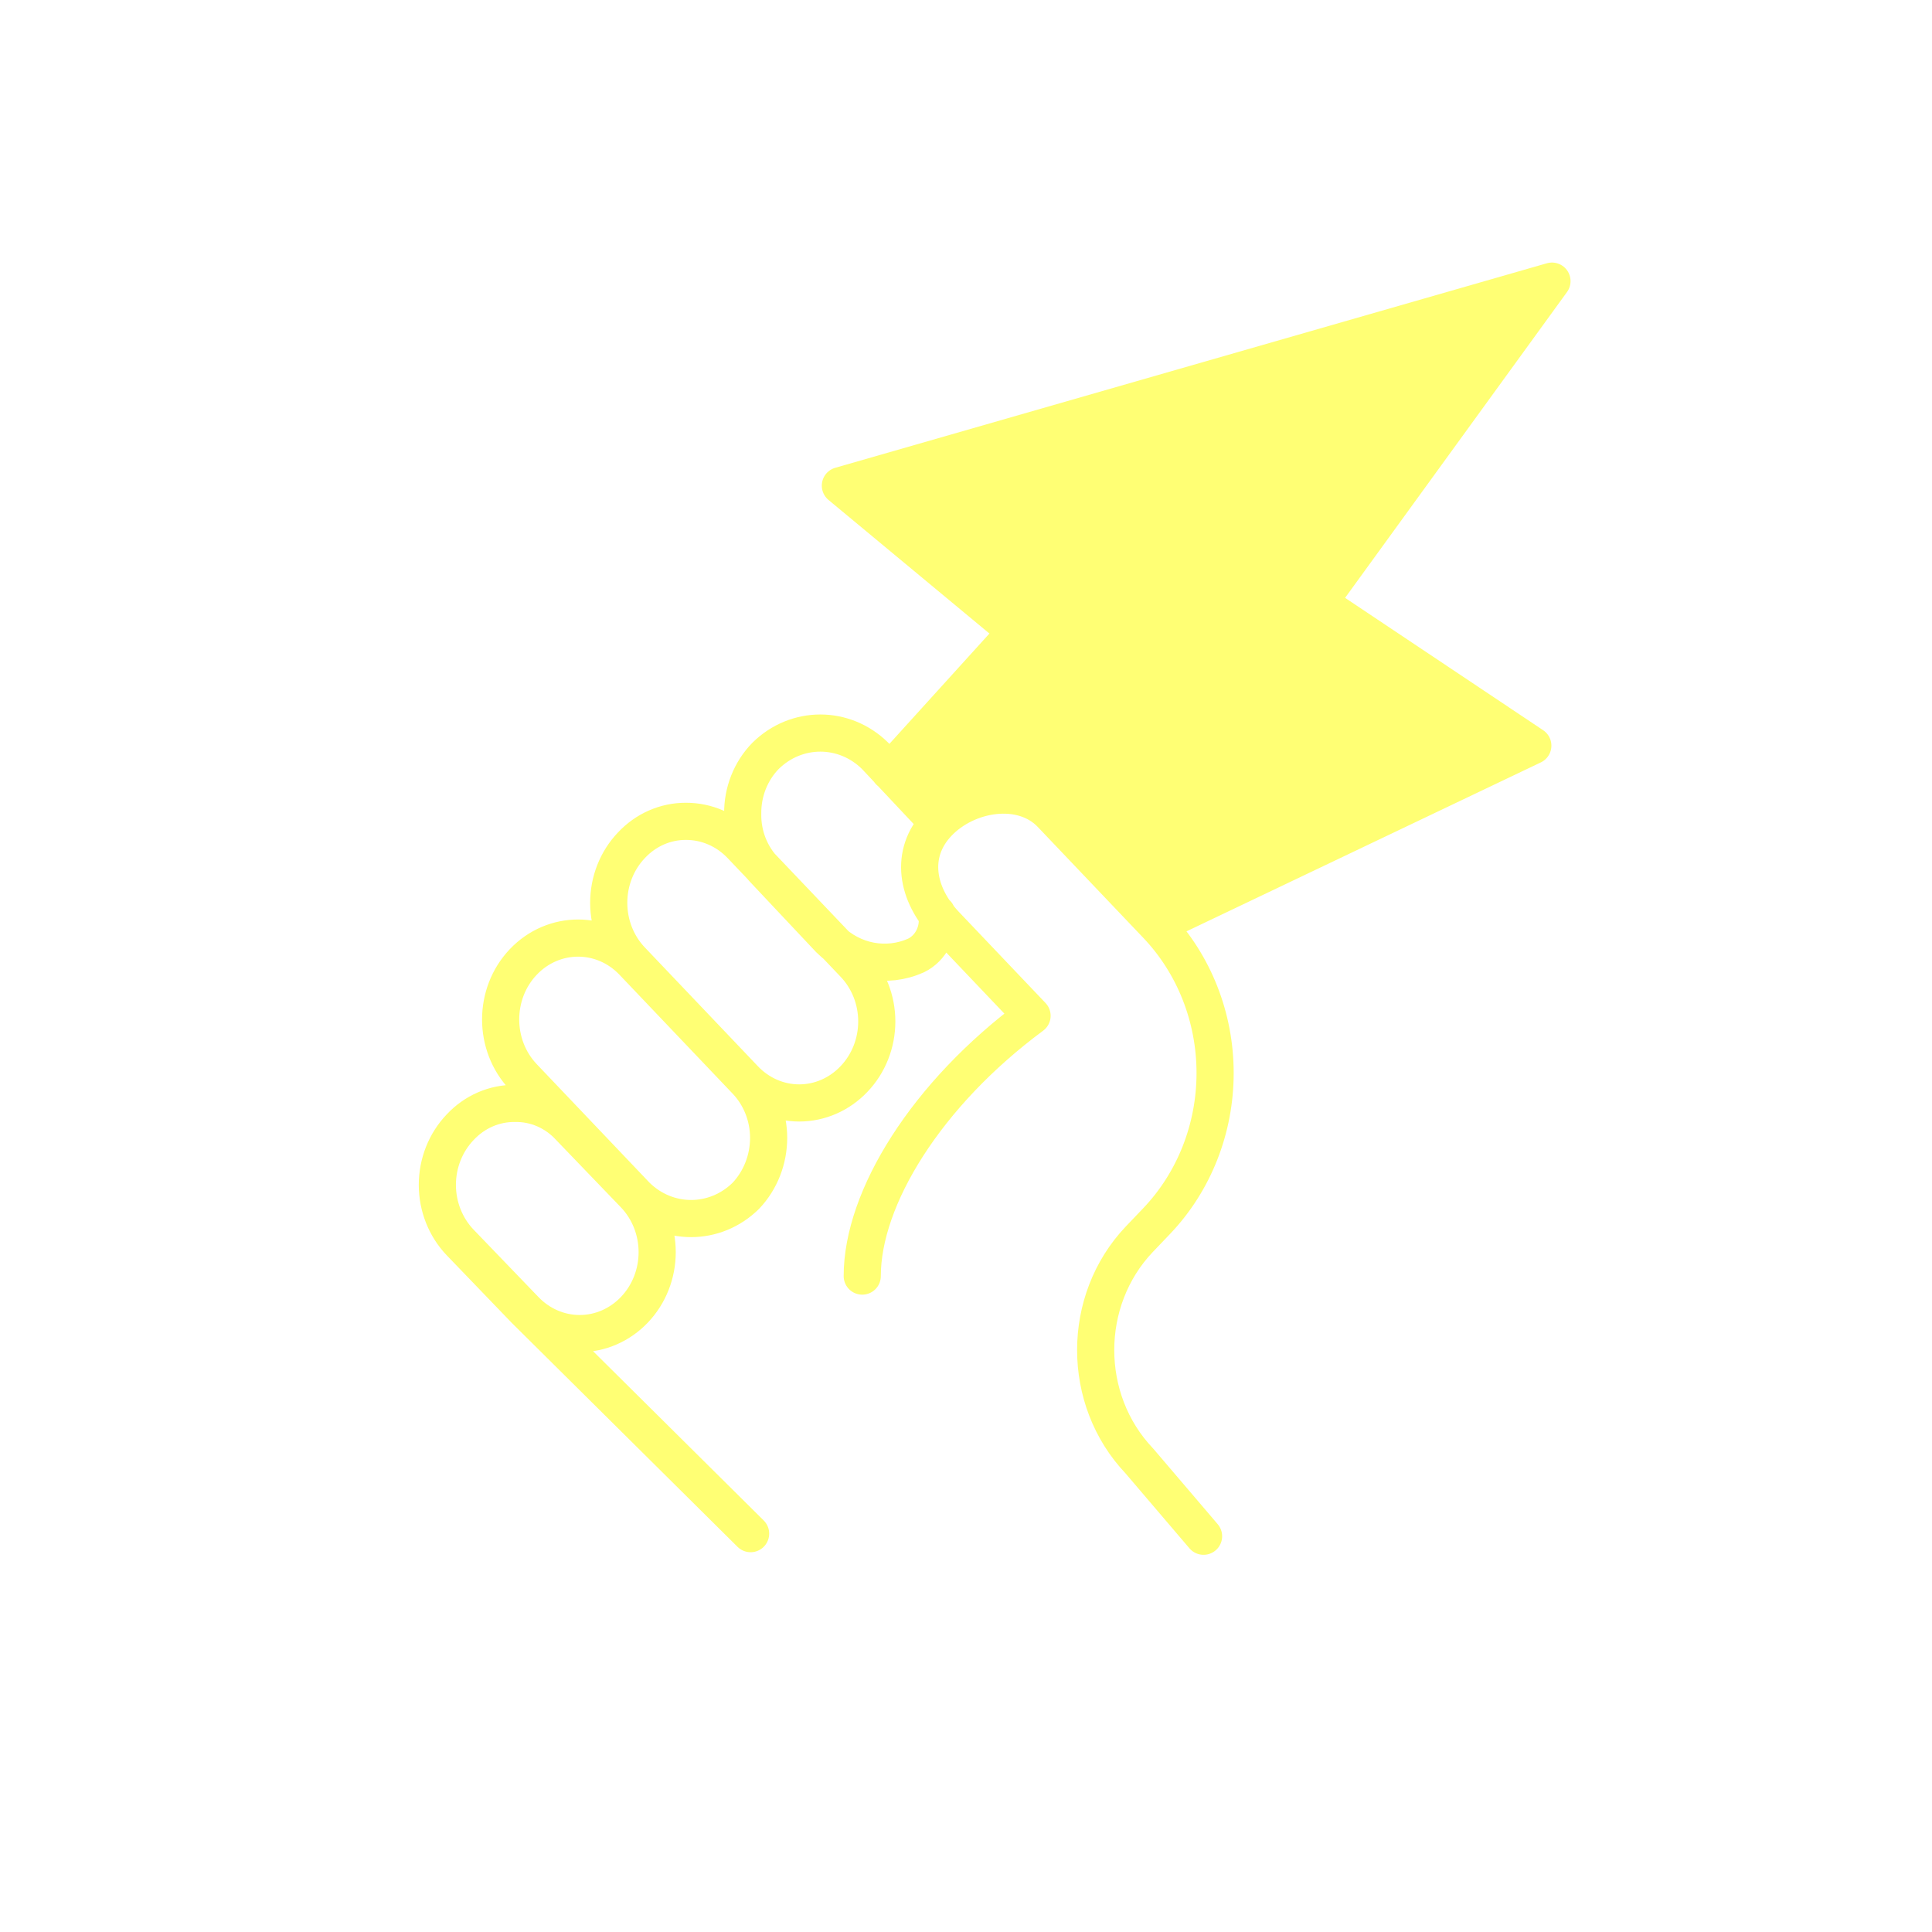
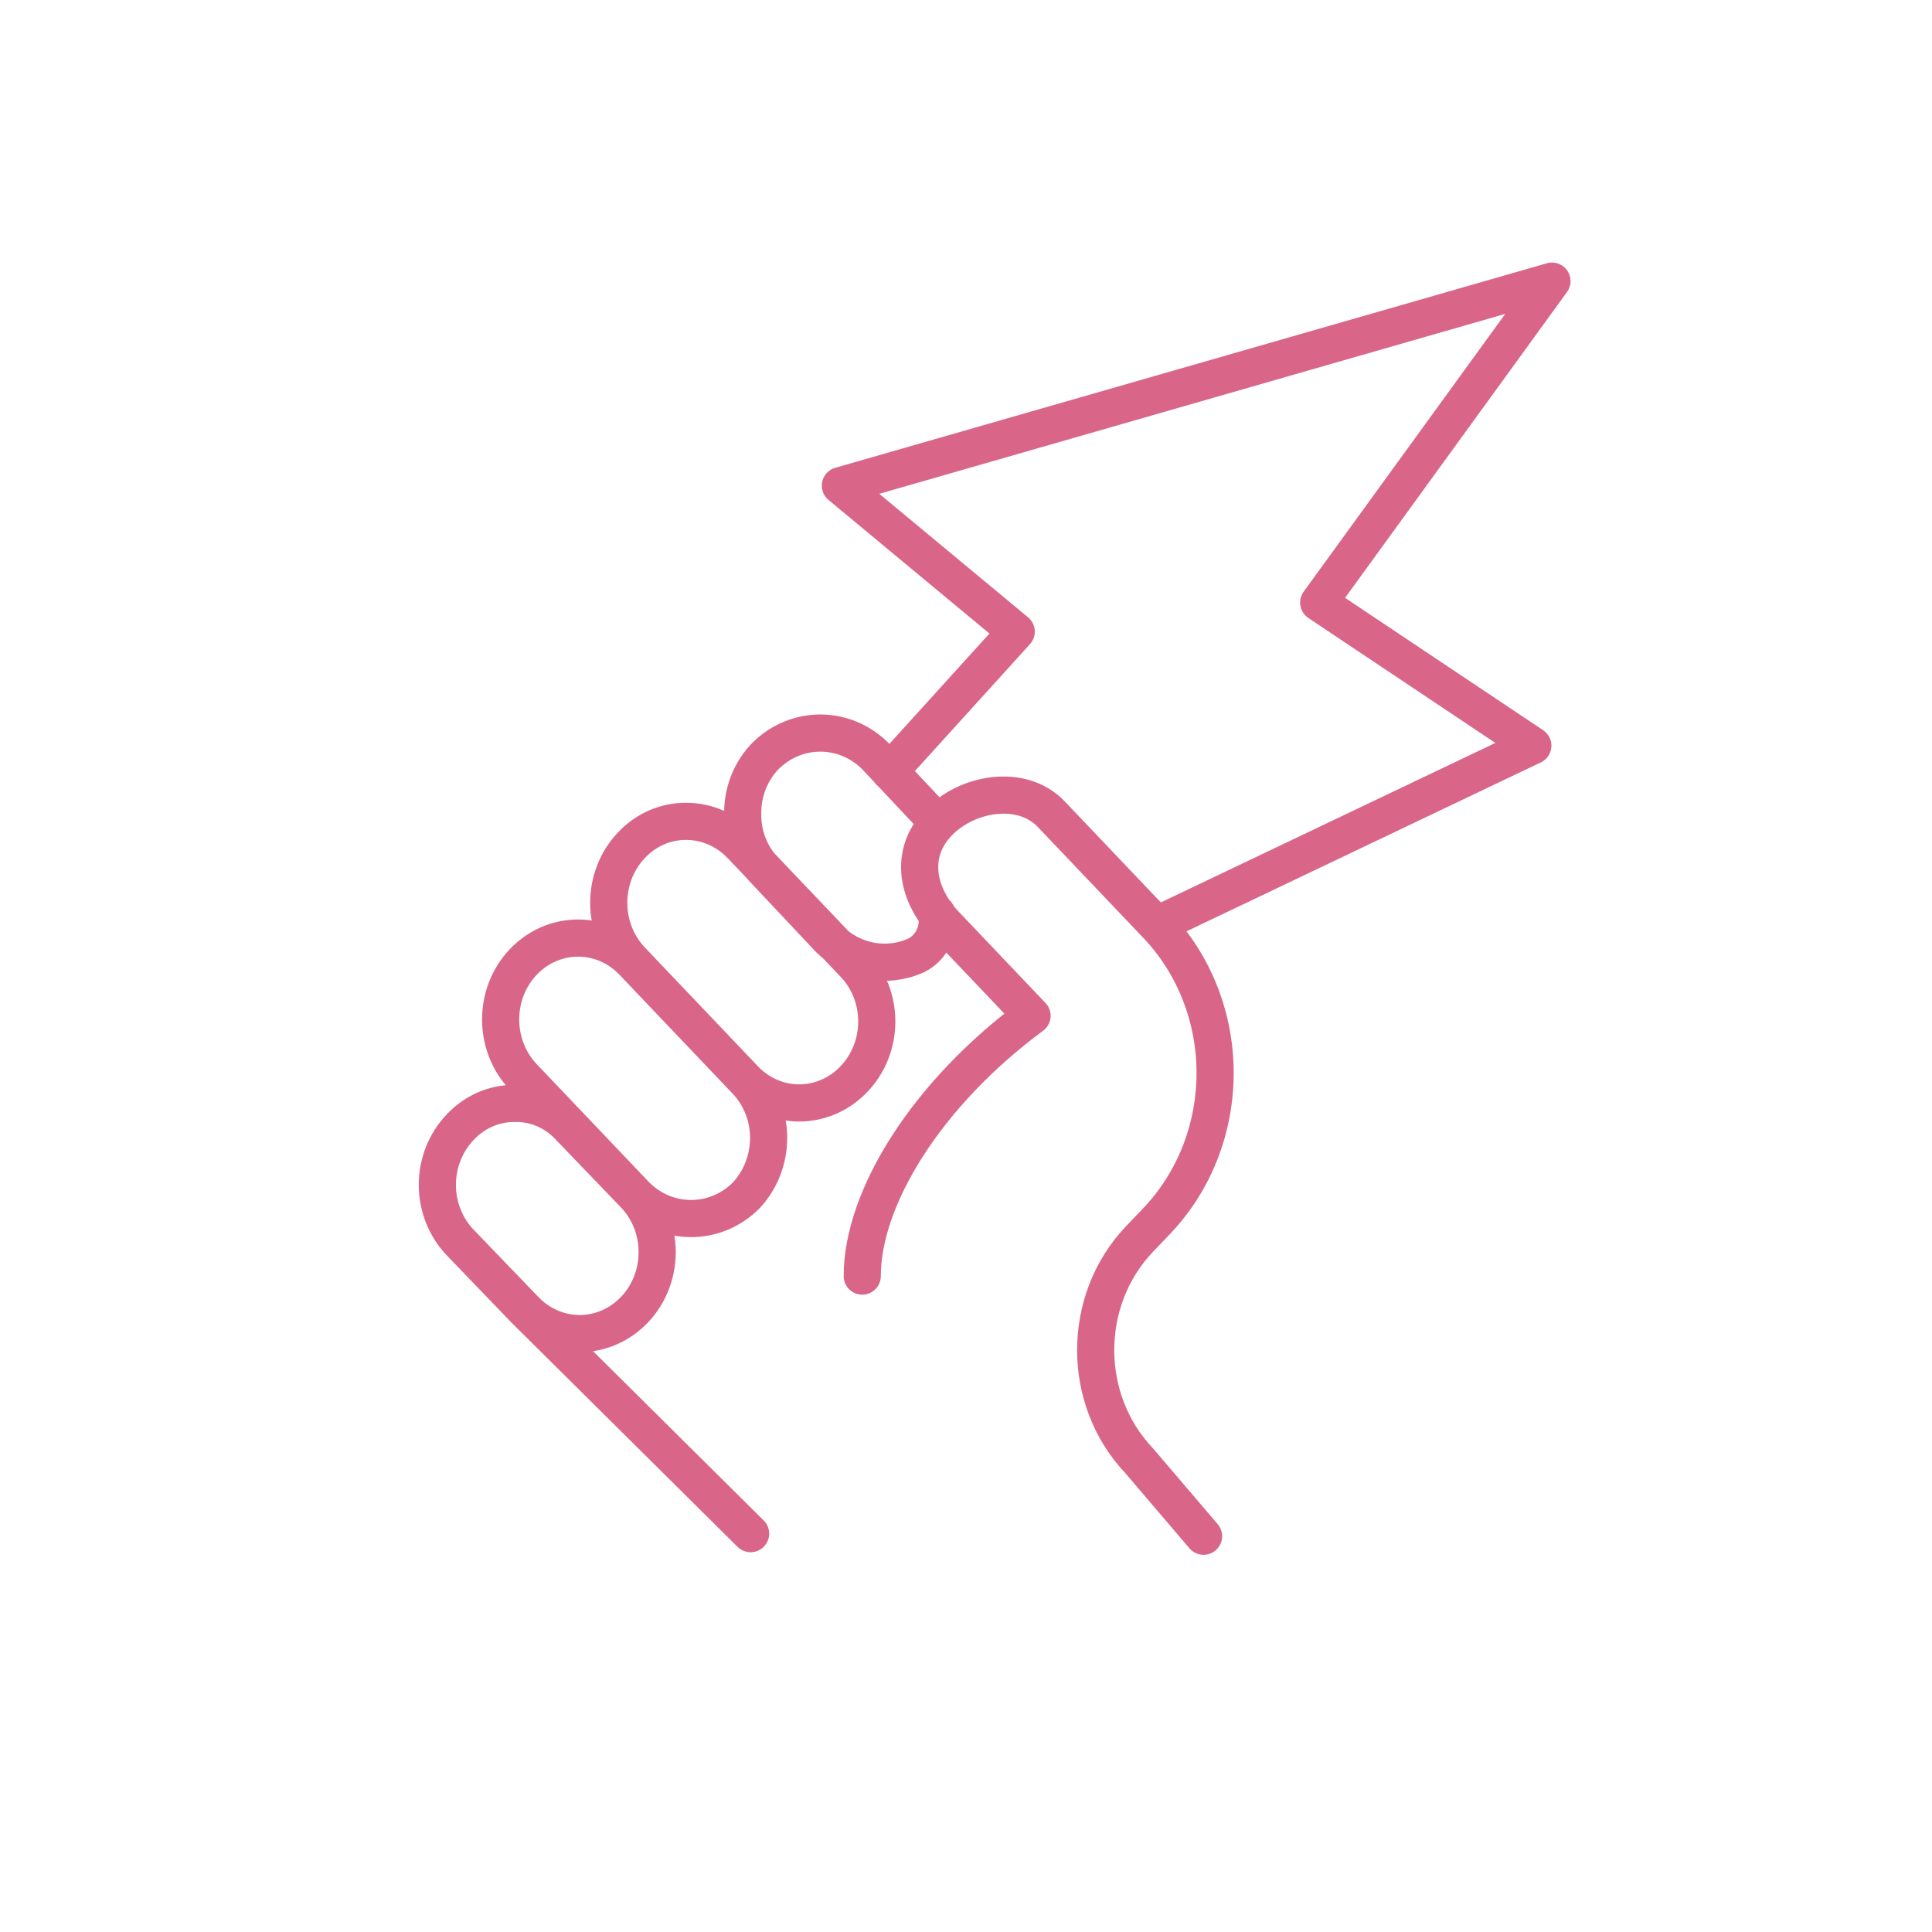
<svg xmlns="http://www.w3.org/2000/svg" width="78" height="78" viewBox="0 0 78 78" fill="none">
-   <path d="M46.699 37.344L61.884 30.104L53.24 24.327L62.657 11.35L33.928 19.607L41.028 25.501L35.916 31.139C38.059 33.42 37.85 33.195 37.871 33.226C39.047 31.989 41.262 31.632 42.439 32.867L46.699 37.344Z" fill="#FFFF74" />
-   <path d="M46.699 37.344L61.884 30.104L53.24 24.327L62.657 11.35L33.928 19.607L41.028 25.501L35.916 31.139M46.699 37.344C48.209 38.928 49.057 41.078 49.057 43.32C49.057 45.562 48.209 47.712 46.699 49.296L45.998 50.03C43.648 52.503 43.648 56.509 45.998 58.982L48.591 62.022M46.699 37.344L42.439 32.867C41.262 31.632 39.047 31.989 37.871 33.226M35.91 31.146L35.916 31.139M21.191 52.877C21.777 53.493 22.573 53.84 23.403 53.84C24.233 53.84 25.028 53.493 25.614 52.877C26.202 52.261 26.532 51.425 26.532 50.553C26.532 49.682 26.202 48.846 25.614 48.23L22.999 45.511C22.425 44.883 21.629 44.535 20.801 44.548C19.965 44.534 19.16 44.883 18.576 45.511C17.988 46.127 17.657 46.963 17.657 47.836C17.657 48.708 17.988 49.544 18.576 50.16L21.191 52.877ZM21.191 52.877L30.304 61.917M37.823 36.89C37.936 37.586 37.593 38.276 36.984 38.575C35.796 39.107 34.421 38.847 33.484 37.914L30.9 35.167C30.303 34.563 29.971 33.726 29.985 32.856C29.974 31.976 30.308 31.129 30.908 30.516C32.151 29.289 34.088 29.289 35.331 30.516C35.544 30.742 35.738 30.949 35.916 31.139M37.871 33.226C36.696 34.463 37.004 36.111 38.182 37.346L41.667 41.01C37.404 44.165 34.811 48.36 34.811 51.519M37.871 33.226C37.85 33.195 38.059 33.42 35.916 31.139M21.128 43.482C19.907 42.199 19.907 40.118 21.128 38.835C22.349 37.552 24.33 37.552 25.552 38.835L30.113 43.627C30.7 44.238 31.031 45.07 31.032 45.939C31.031 46.815 30.701 47.654 30.113 48.276C28.87 49.503 26.933 49.503 25.69 48.276L21.128 43.482ZM34.478 43.563C33.892 44.181 33.096 44.529 32.266 44.529C31.436 44.529 30.64 44.181 30.054 43.563L25.493 38.771C24.905 38.156 24.576 37.32 24.576 36.448C24.576 35.576 24.905 34.74 25.493 34.125C26.072 33.505 26.864 33.157 27.691 33.16C28.525 33.157 29.326 33.503 29.916 34.123L34.478 38.915C35.067 39.53 35.398 40.367 35.398 41.239C35.398 42.112 35.067 42.948 34.478 43.563Z" stroke="#FFFF74" stroke-width="1.5" stroke-linecap="round" stroke-linejoin="round" />
+   <path d="M46.699 37.344L61.884 30.104L53.24 24.327L62.657 11.35L33.928 19.607L41.028 25.501L35.916 31.139C38.059 33.42 37.85 33.195 37.871 33.226C39.047 31.989 41.262 31.632 42.439 32.867L46.699 37.344Z" />
+   <path d="M46.699 37.344L61.884 30.104L53.24 24.327L62.657 11.35L33.928 19.607L41.028 25.501L35.916 31.139M46.699 37.344C48.209 38.928 49.057 41.078 49.057 43.32C49.057 45.562 48.209 47.712 46.699 49.296L45.998 50.03C43.648 52.503 43.648 56.509 45.998 58.982L48.591 62.022M46.699 37.344L42.439 32.867C41.262 31.632 39.047 31.989 37.871 33.226M35.91 31.146L35.916 31.139M21.191 52.877C21.777 53.493 22.573 53.84 23.403 53.84C24.233 53.84 25.028 53.493 25.614 52.877C26.202 52.261 26.532 51.425 26.532 50.553C26.532 49.682 26.202 48.846 25.614 48.23L22.999 45.511C22.425 44.883 21.629 44.535 20.801 44.548C19.965 44.534 19.16 44.883 18.576 45.511C17.988 46.127 17.657 46.963 17.657 47.836C17.657 48.708 17.988 49.544 18.576 50.16L21.191 52.877ZM21.191 52.877L30.304 61.917M37.823 36.89C37.936 37.586 37.593 38.276 36.984 38.575C35.796 39.107 34.421 38.847 33.484 37.914L30.9 35.167C30.303 34.563 29.971 33.726 29.985 32.856C29.974 31.976 30.308 31.129 30.908 30.516C32.151 29.289 34.088 29.289 35.331 30.516C35.544 30.742 35.738 30.949 35.916 31.139M37.871 33.226C36.696 34.463 37.004 36.111 38.182 37.346L41.667 41.01C37.404 44.165 34.811 48.36 34.811 51.519M37.871 33.226C37.85 33.195 38.059 33.42 35.916 31.139M21.128 43.482C19.907 42.199 19.907 40.118 21.128 38.835C22.349 37.552 24.33 37.552 25.552 38.835L30.113 43.627C30.7 44.238 31.031 45.07 31.032 45.939C31.031 46.815 30.701 47.654 30.113 48.276C28.87 49.503 26.933 49.503 25.69 48.276L21.128 43.482ZM34.478 43.563C33.892 44.181 33.096 44.529 32.266 44.529C31.436 44.529 30.64 44.181 30.054 43.563L25.493 38.771C24.905 38.156 24.576 37.32 24.576 36.448C24.576 35.576 24.905 34.74 25.493 34.125C26.072 33.505 26.864 33.157 27.691 33.16C28.525 33.157 29.326 33.503 29.916 34.123L34.478 38.915C35.067 39.53 35.398 40.367 35.398 41.239C35.398 42.112 35.067 42.948 34.478 43.563Z" stroke="#D96689" stroke-width="1.5" stroke-linecap="round" stroke-linejoin="round" />
</svg>
